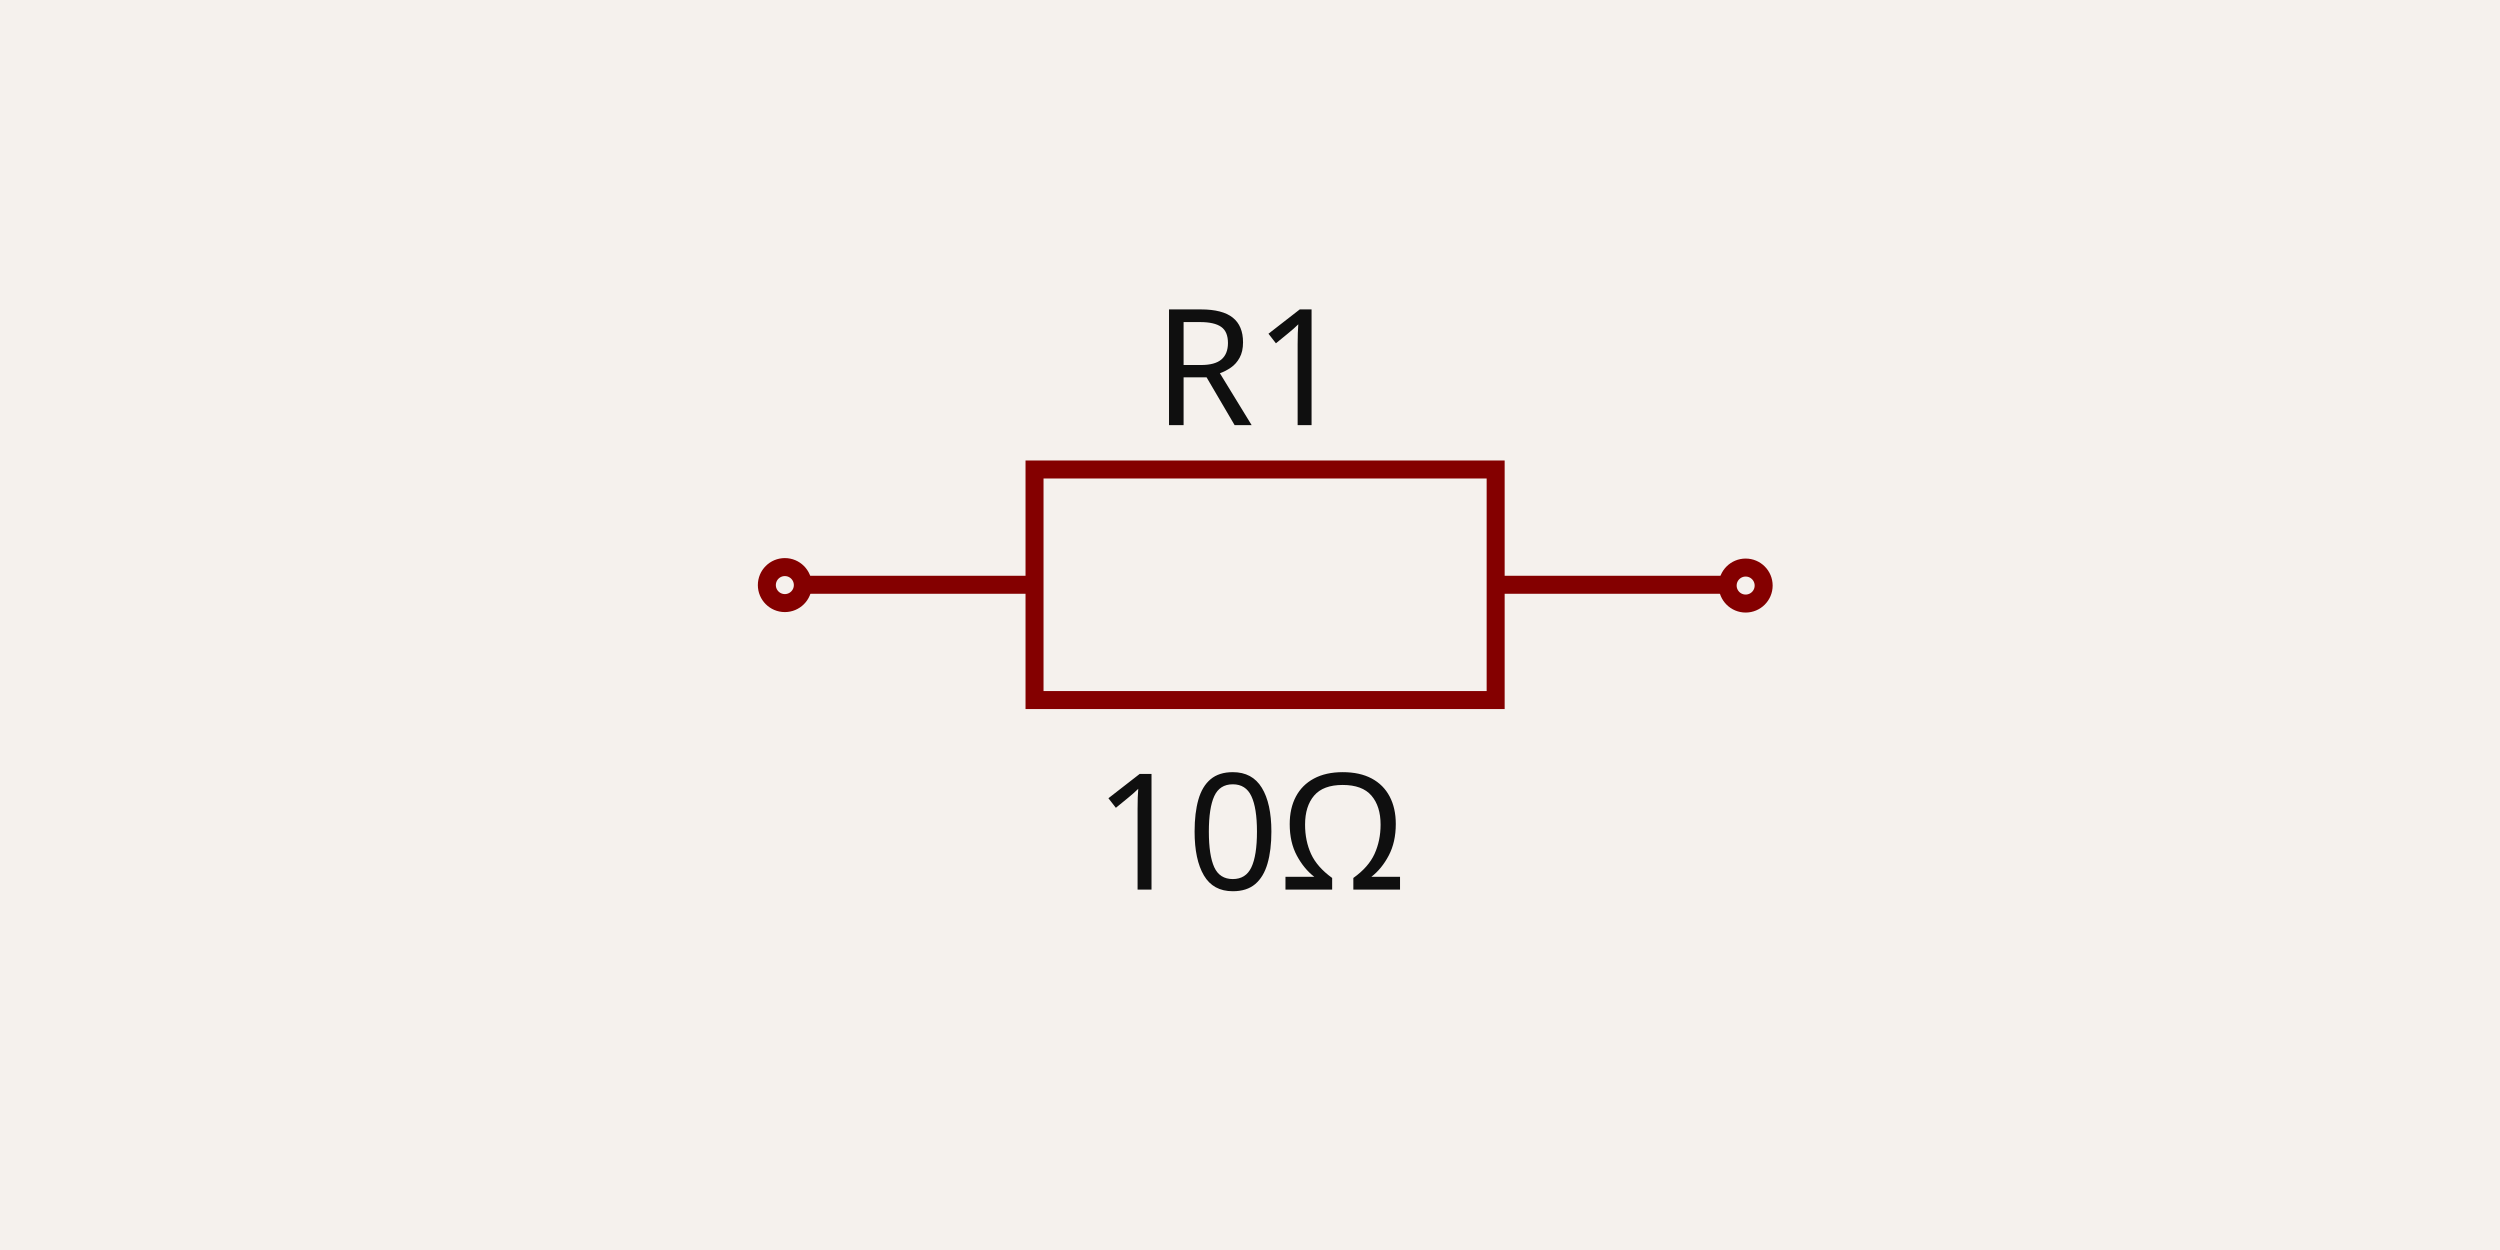
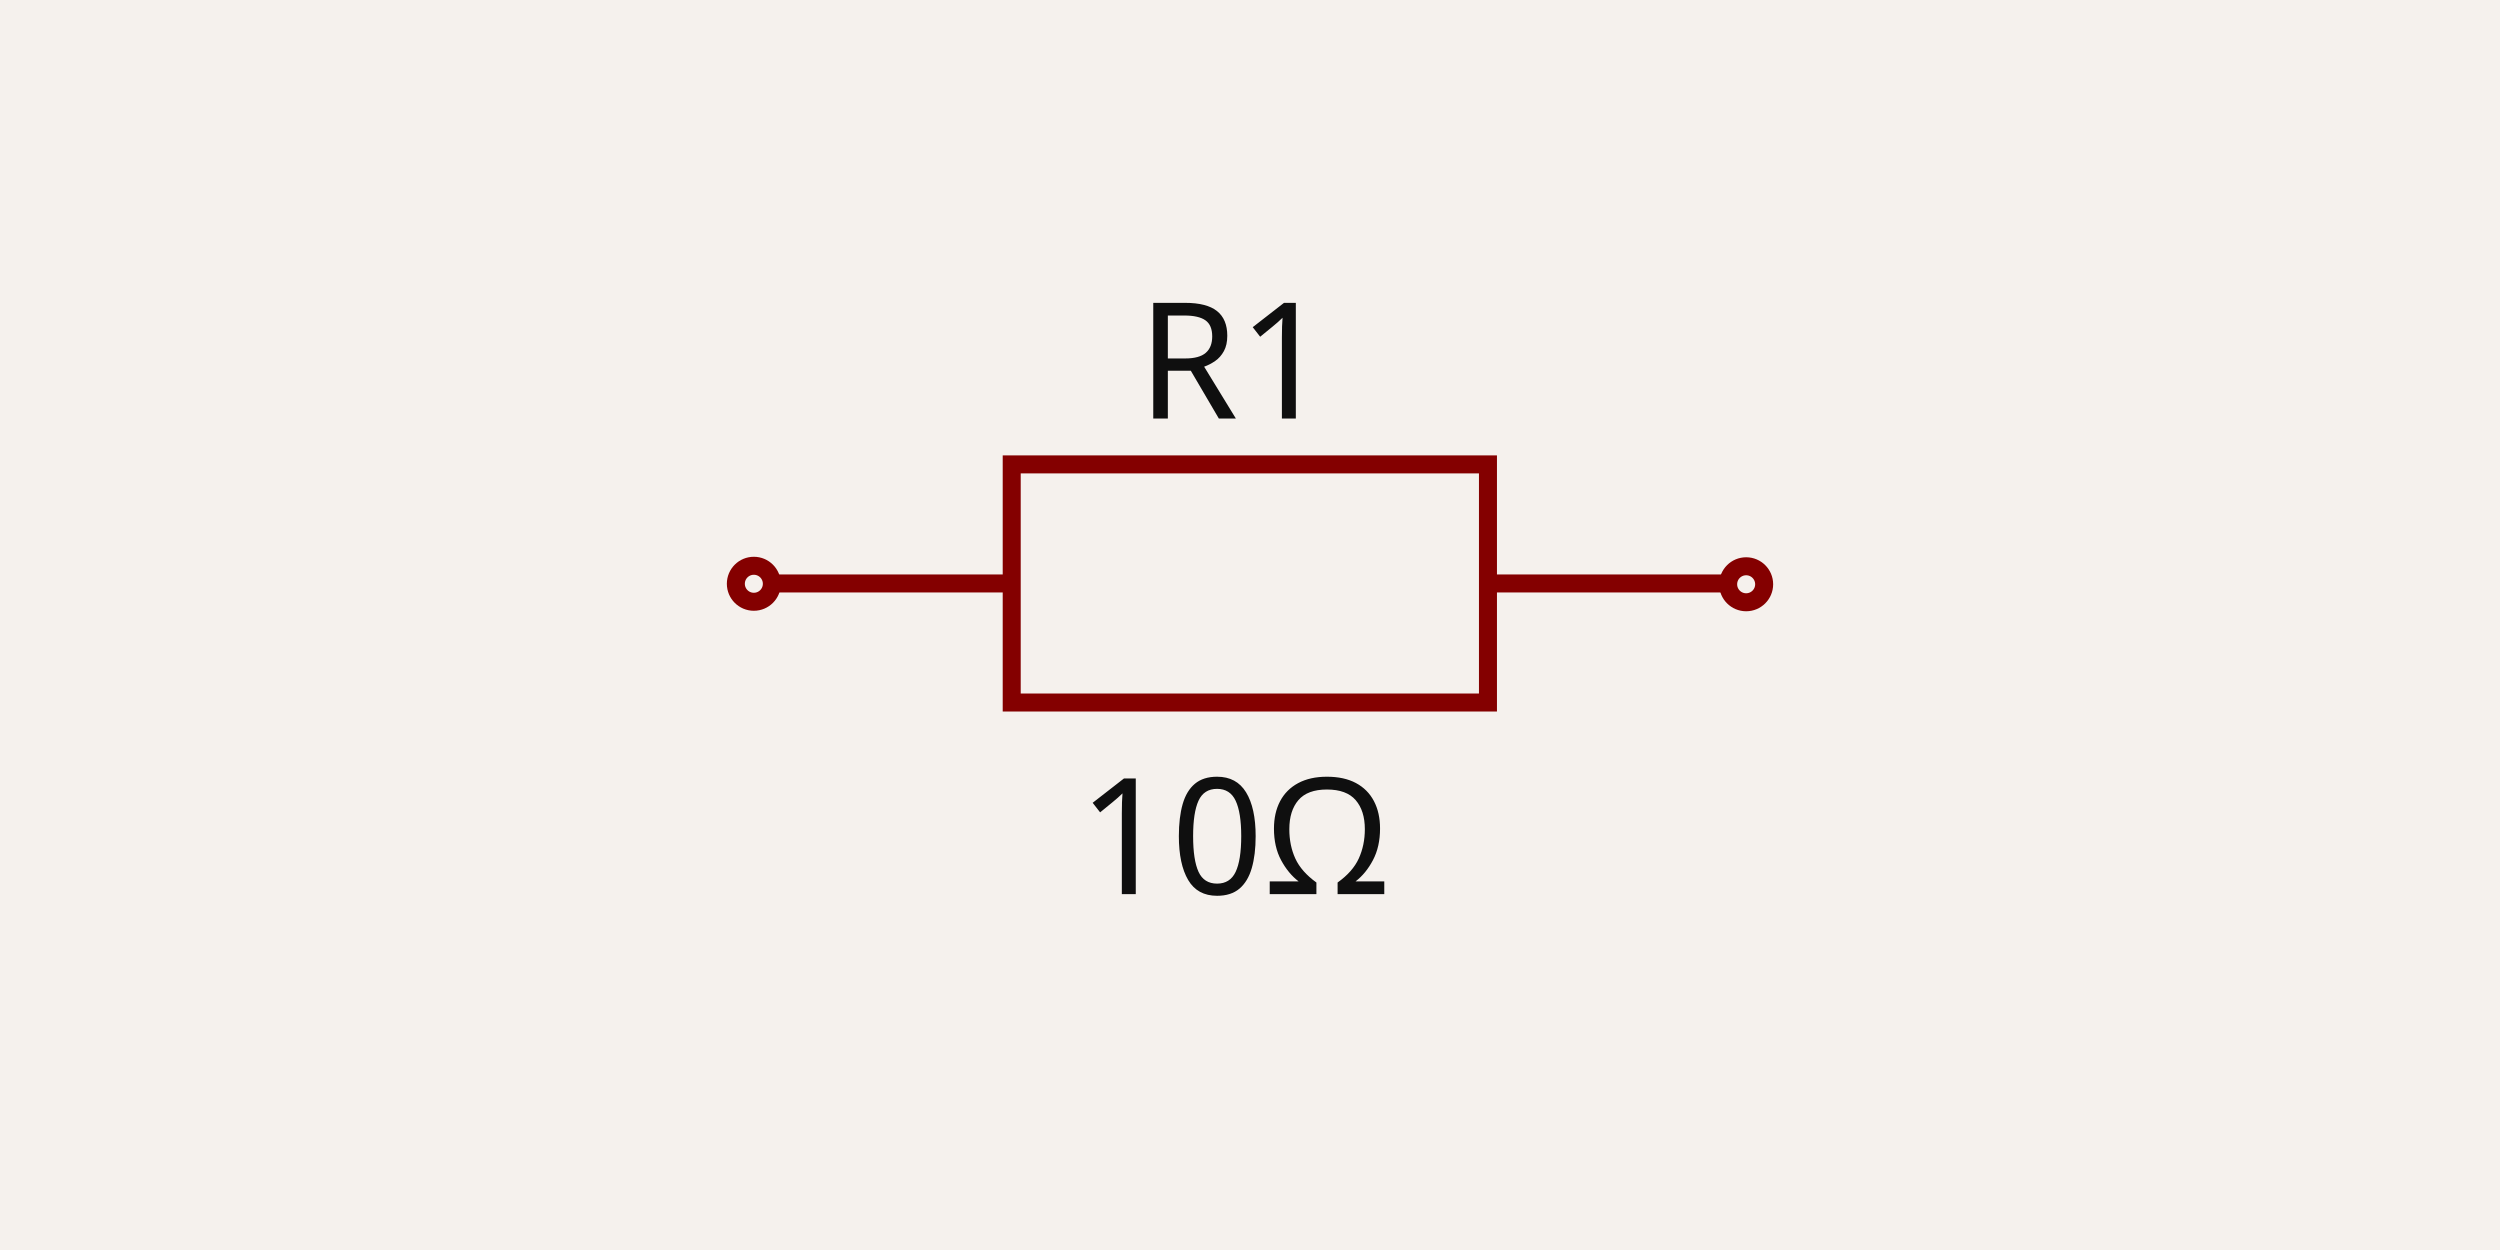
- <svg xmlns="http://www.w3.org/2000/svg" width="1200" height="600" style="background-color: rgb(245, 241, 237)" data-real-to-screen-transform="matrix(431.9932159785,0,0,-431.9932159785,600,300)">
+ <svg xmlns="http://www.w3.org/2000/svg" width="1200" height="600" style="background-color: rgb(245, 241, 237)" data-real-to-screen-transform="matrix(431.9932159785,0,0,-431.9932159785,592.4401187204,300)">
  <style>
              .boundary { fill: rgb(245, 241, 237); }
              .schematic-boundary { fill: none; stroke: #fff; }
              .component { fill: none; stroke: rgb(132, 0, 0); }
              .chip { fill: rgb(255, 255, 194); stroke: rgb(132, 0, 0); }
              .component-pin { fill: none; stroke: rgb(132, 0, 0); }
              .trace:hover {
                filter: invert(1);
              }
              .trace:hover .trace-crossing-outline {
                opacity: 0;
              }
              .text { font-family: sans-serif; fill: rgb(0, 150, 0); }
              .pin-number { fill: rgb(169, 0, 0); }
              .port-label { fill: rgb(0, 100, 100); }
              .component-name { fill: rgb(0, 100, 100); }
            </style>
  <rect class="boundary" x="0" y="0" width="1200" height="600" />
  <g data-circuit-json-type="schematic_component" data-schematic-component-id="schematic_component_0">
-     <rect class="component-overlay" x="385.903" y="225.357" width="442.68" height="110.67" fill="transparent" />
-     <path d="M 385.903 280.692 L 496.573 280.692" stroke="rgb(132, 0, 0)" fill="none" stroke-width="8.64px" />
-     <path d="M 717.913 280.692 L 828.583 280.692" stroke="rgb(132, 0, 0)" fill="none" stroke-width="8.64px" />
-     <path d="M 607.243 225.357 L 717.913 225.357 L 717.913 336.027 L 496.573 336.027 L 496.573 225.357 L 607.243 225.357" stroke="rgb(132, 0, 0)" fill="none" stroke-width="8.64px" />
-     <text x="600" y="204.049" fill="rgb(15, 15, 15)" font-family="sans-serif" text-anchor="middle" dominant-baseline="auto" font-size="77.759px">R1</text>
-     <text x="600" y="366.671" fill="rgb(15, 15, 15)" font-family="sans-serif" text-anchor="middle" dominant-baseline="hanging" font-size="77.759px">10Ω</text>
-     <circle cx="376.726" cy="280.841" r="8.64px" stroke-width="8.64px" fill="none" stroke="rgb(132, 0, 0)" />
-     <circle cx="837.914" cy="281.069" r="8.64px" stroke-width="8.64px" fill="none" stroke="rgb(132, 0, 0)" />
+     <rect class="component-overlay" x="371.324" y="222.909" width="457.193" height="114.298" fill="transparent" />
+     <path d="M 371.324 280.059 L 485.622 280.059" stroke="rgb(132, 0, 0)" fill="none" stroke-width="8.64px" />
+     <path d="M 714.219 280.059 L 828.517 280.059" stroke="rgb(132, 0, 0)" fill="none" stroke-width="8.64px" />
+     <path d="M 599.92 222.909 L 714.219 222.909 L 714.219 337.208 L 485.622 337.208 L 485.622 222.909 L 599.92 222.909" stroke="rgb(132, 0, 0)" fill="none" stroke-width="8.64px" />
+     <text x="592.44" y="200.903" fill="rgb(15, 15, 15)" font-family="sans-serif" text-anchor="middle" dominant-baseline="auto" font-size="77.759px">R1</text>
+     <text x="592.44" y="368.857" fill="rgb(15, 15, 15)" font-family="sans-serif" text-anchor="middle" dominant-baseline="hanging" font-size="77.759px">10Ω</text>
+     <circle cx="361.846" cy="280.212" r="8.64px" stroke-width="8.64px" fill="none" stroke="rgb(132, 0, 0)" />
+     <circle cx="838.154" cy="280.449" r="8.64px" stroke-width="8.64px" fill="none" stroke="rgb(132, 0, 0)" />
  </g>
</svg>
